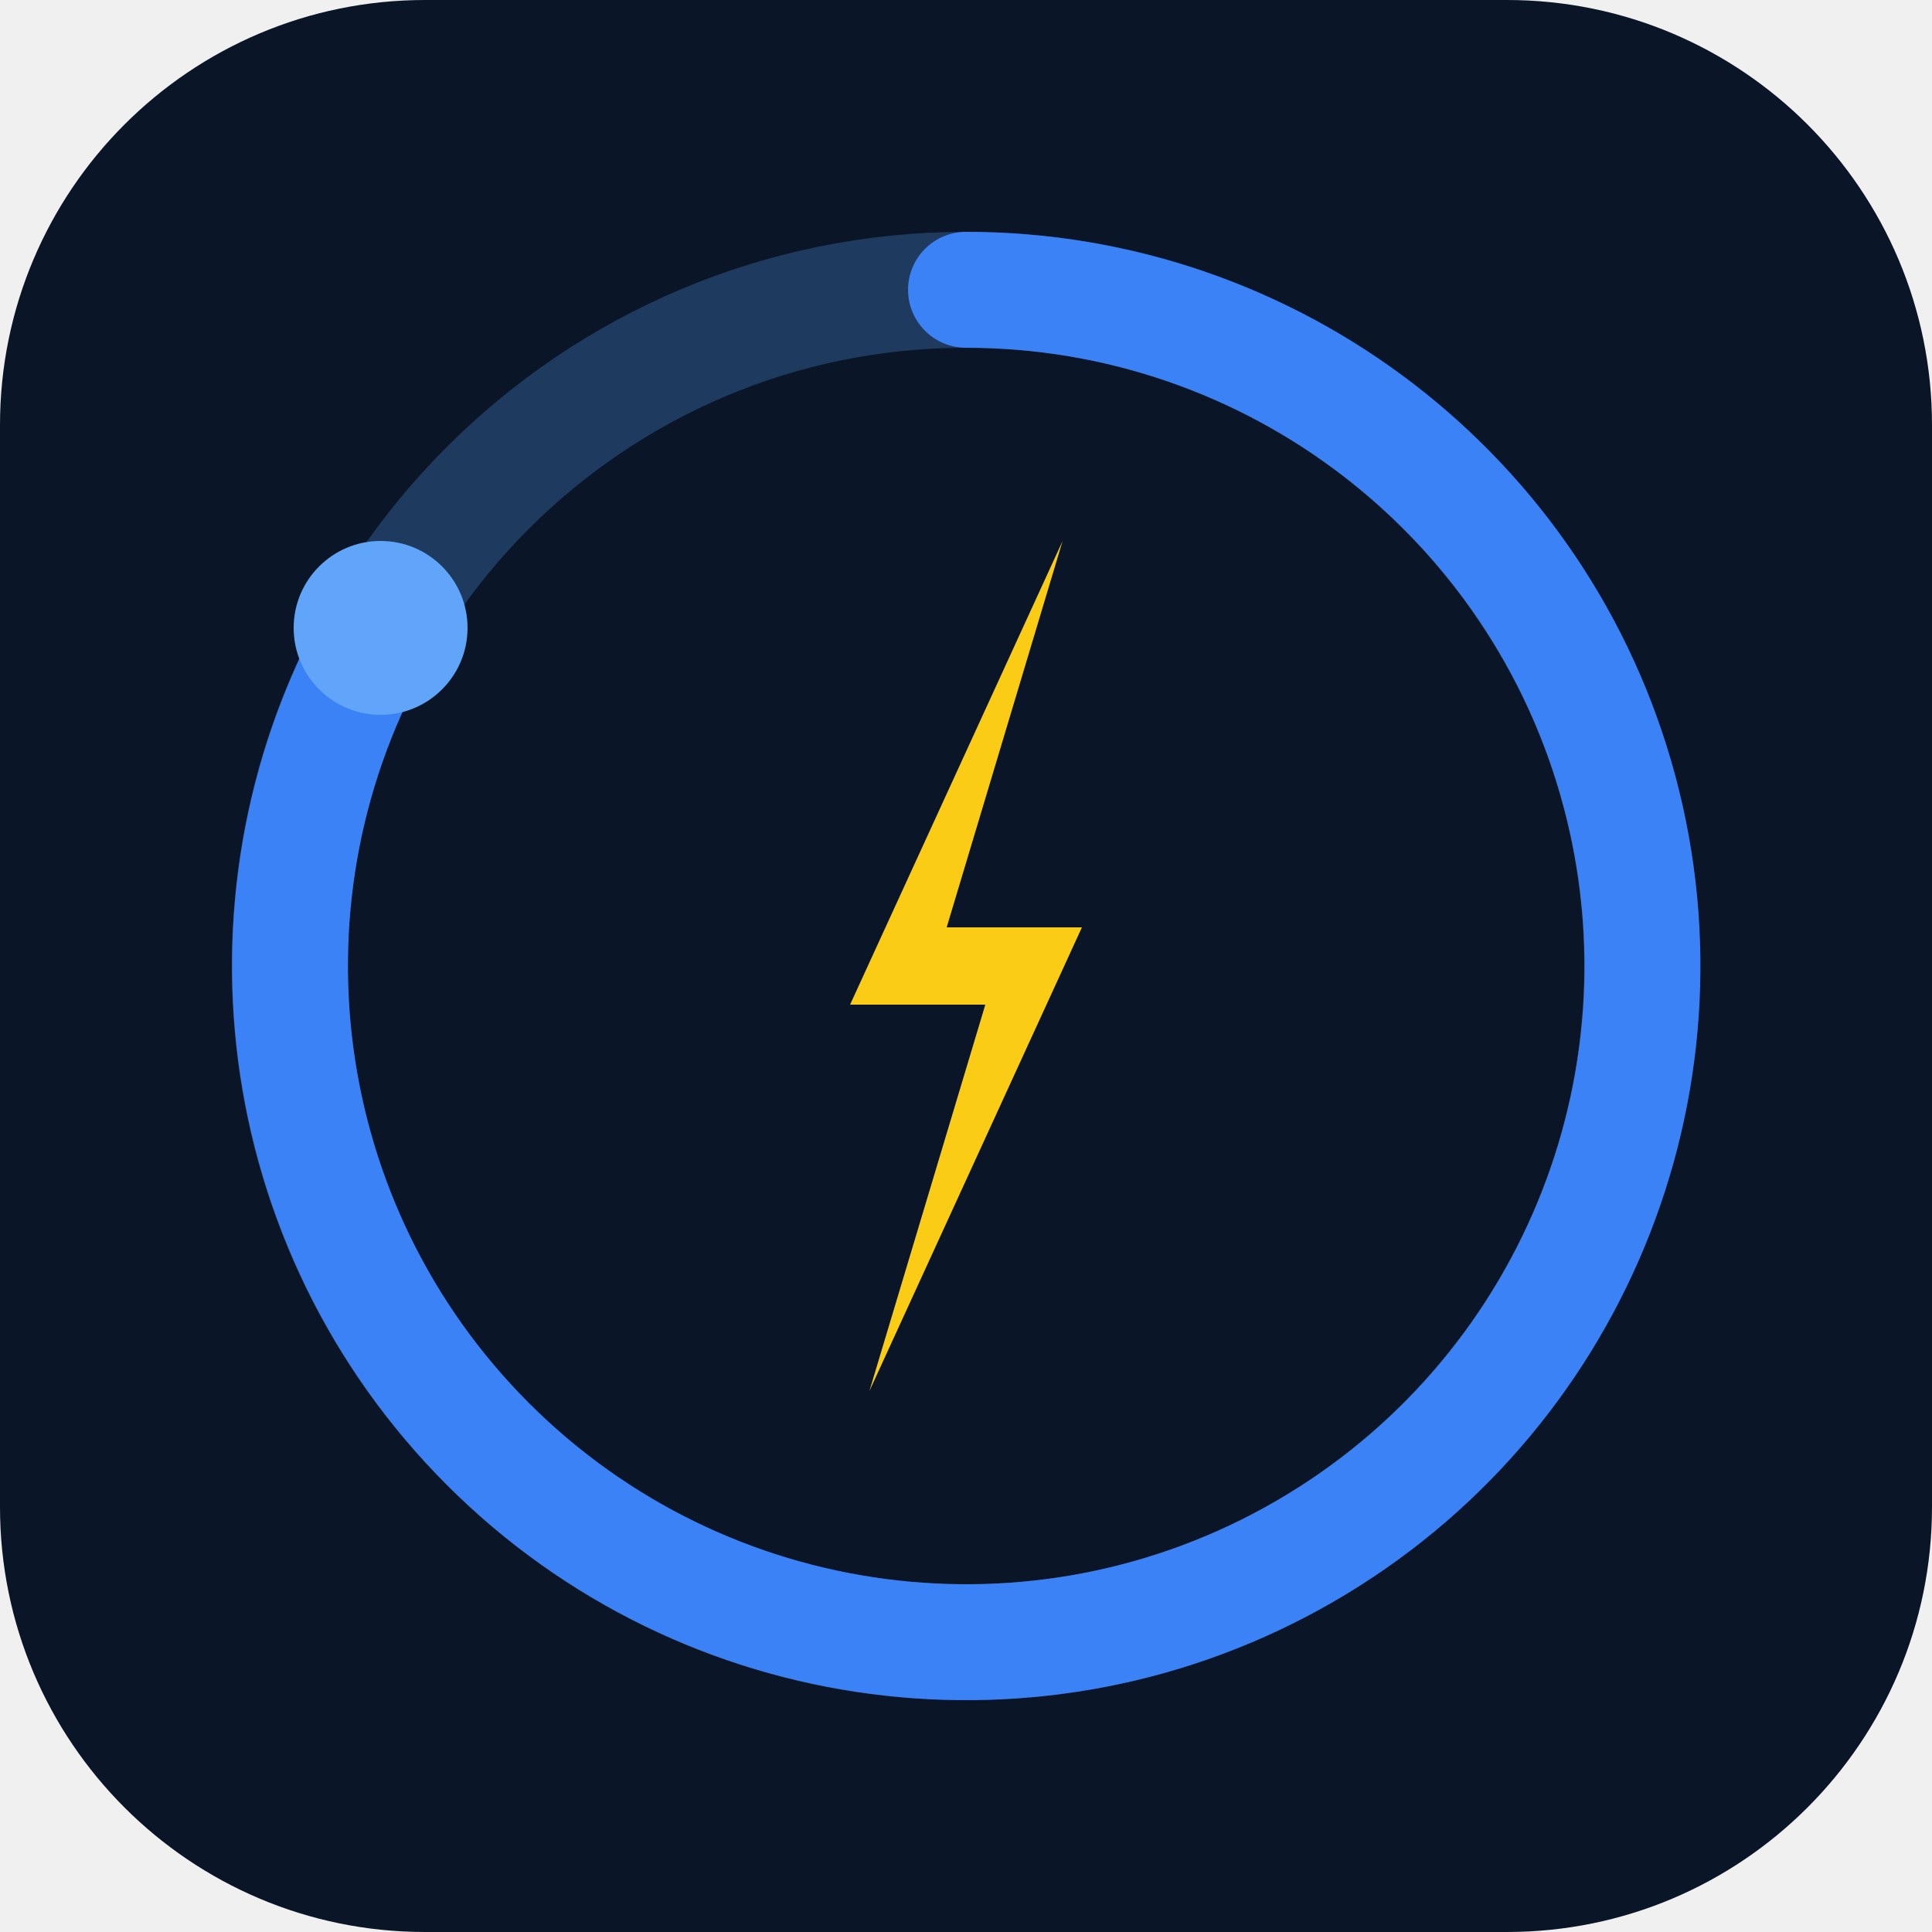
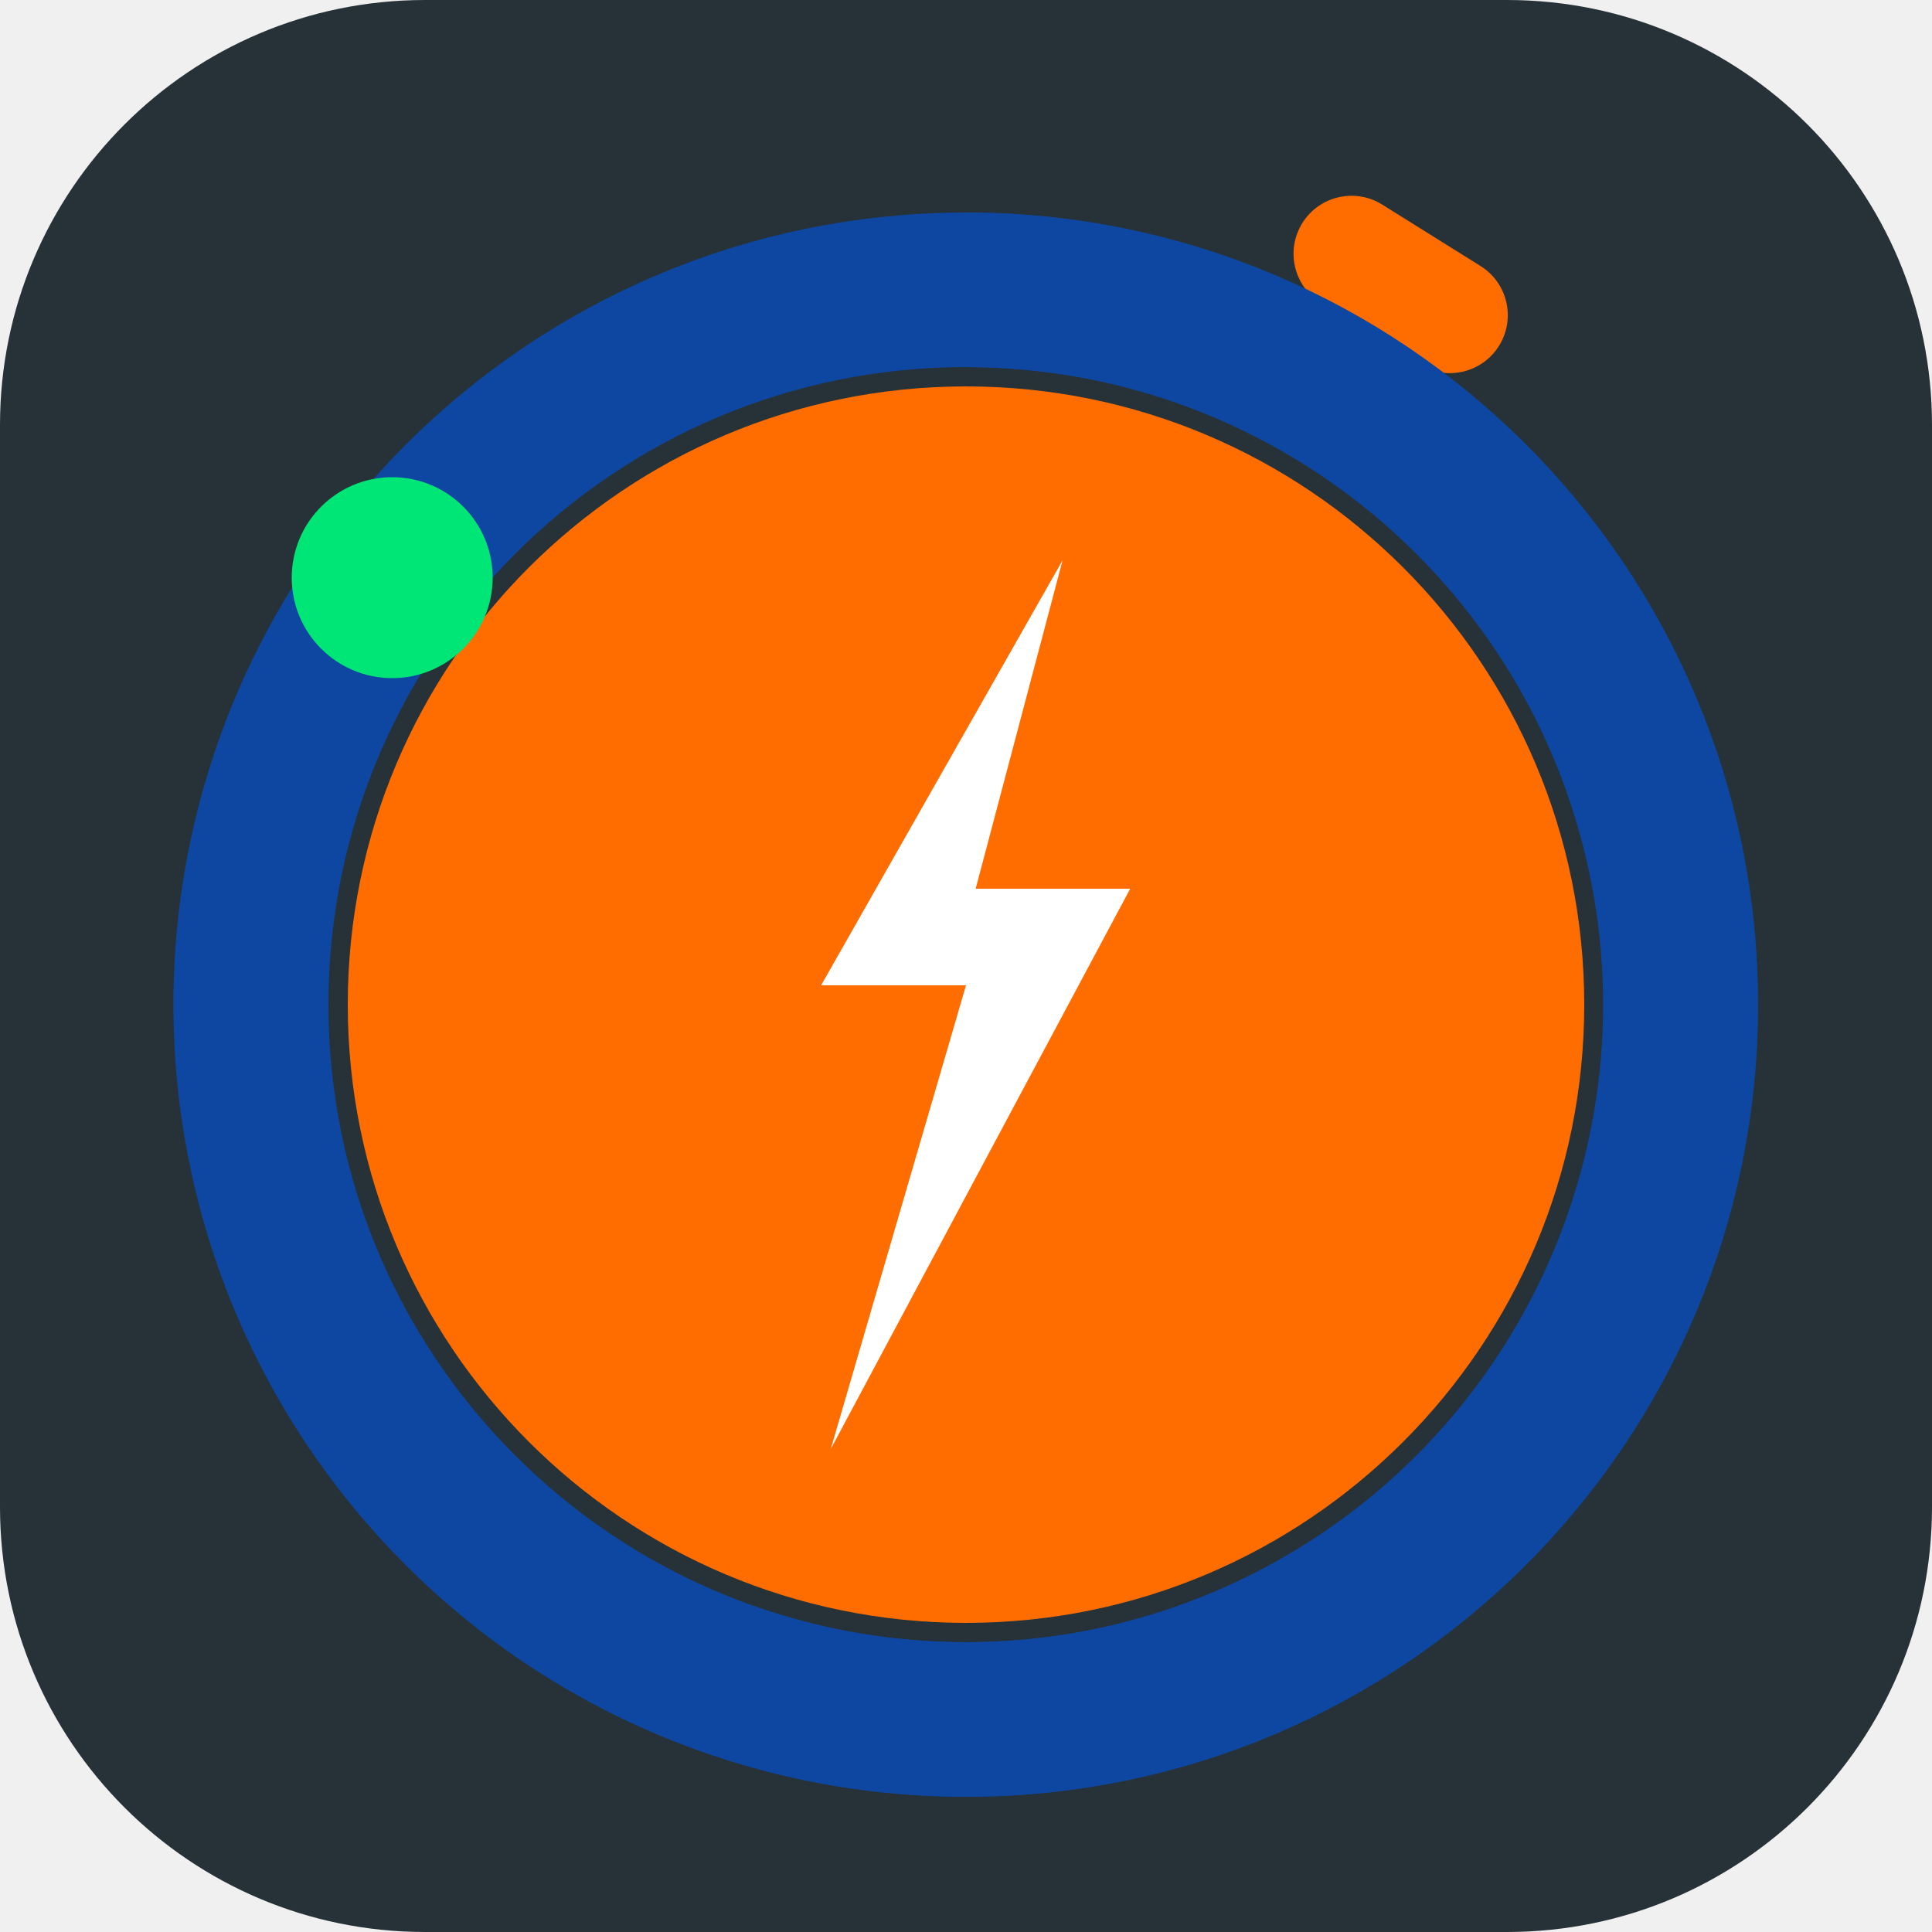
<svg xmlns="http://www.w3.org/2000/svg" viewBox="0 0 100 100" width="1024" height="1024">
-   <rect width="100" height="100" rx="22" fill="#0A1628" />
-   <circle cx="50" cy="50" r="35" stroke="#1E3A5F" stroke-width="6" fill="none" />
-   <path d="M 50 15 A 35 35 0 1 1 19.7 32.5" stroke="#3B82F6" stroke-width="6" fill="none" stroke-linecap="round" />
-   <circle cx="19.7" cy="32.5" r="4.5" fill="#60A5FA" />
-   <path d="M 55 28 L 44 52 L 51 52 L 45 72 L 56 48 L 49 48 Z" fill="#FACC15" />
+   <rect width="100" height="100" rx="22" fill="#263238" />
+   <rect x="69" y="9" width="12" height="6" rx="3" fill="#FF6D00" transform="rotate(32 69 9)" />
+   <circle cx="50" cy="52" r="32" fill="#FF6D00" />
+   <circle cx="50" cy="52" r="37" stroke="#0D47A1" stroke-width="8" fill="none" />
+   <path d="M 50 15 A 37 37 0 1 1 20.3 29.9" stroke="#0D47A1" stroke-width="8" fill="none" stroke-linecap="round" />
+   <circle cx="20.3" cy="29.9" r="5.2" fill="#00E676" />
+   <path d="M 55 29 L 42.5 51 L 50 51 L 43 75 L 58.5 46 L 50.5 46 Z" fill="#FFFFFF" />
</svg>
